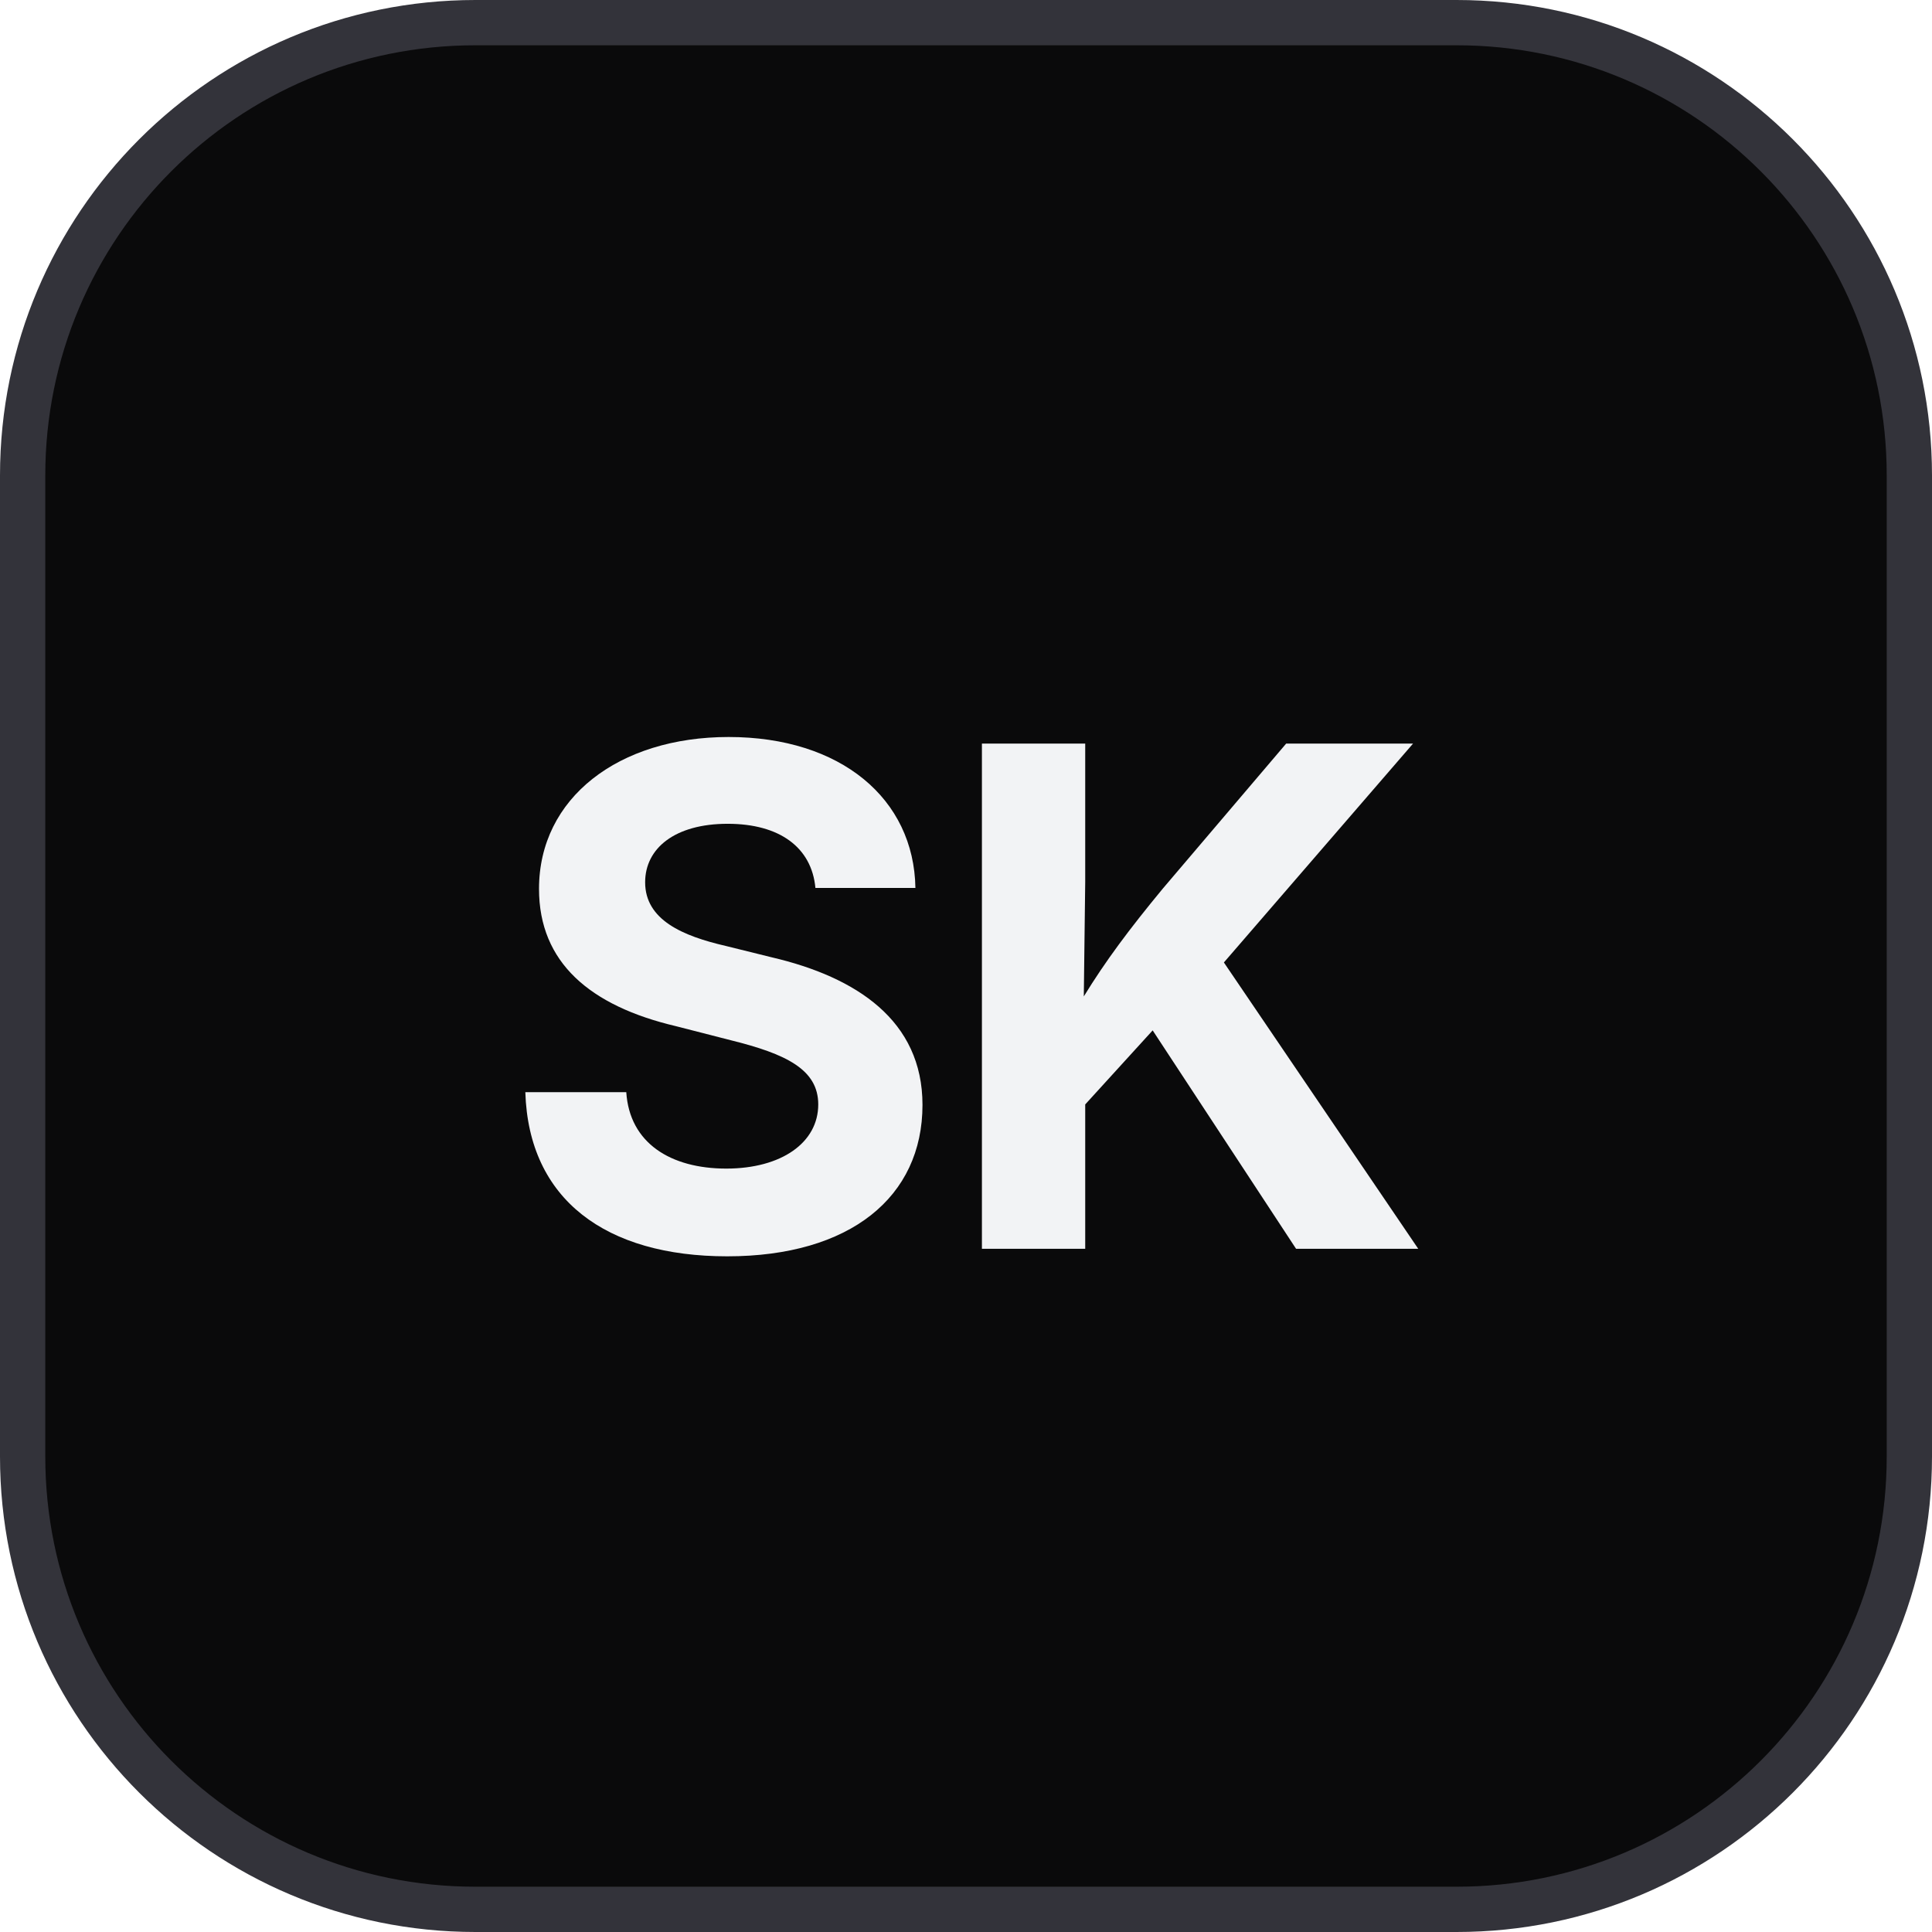
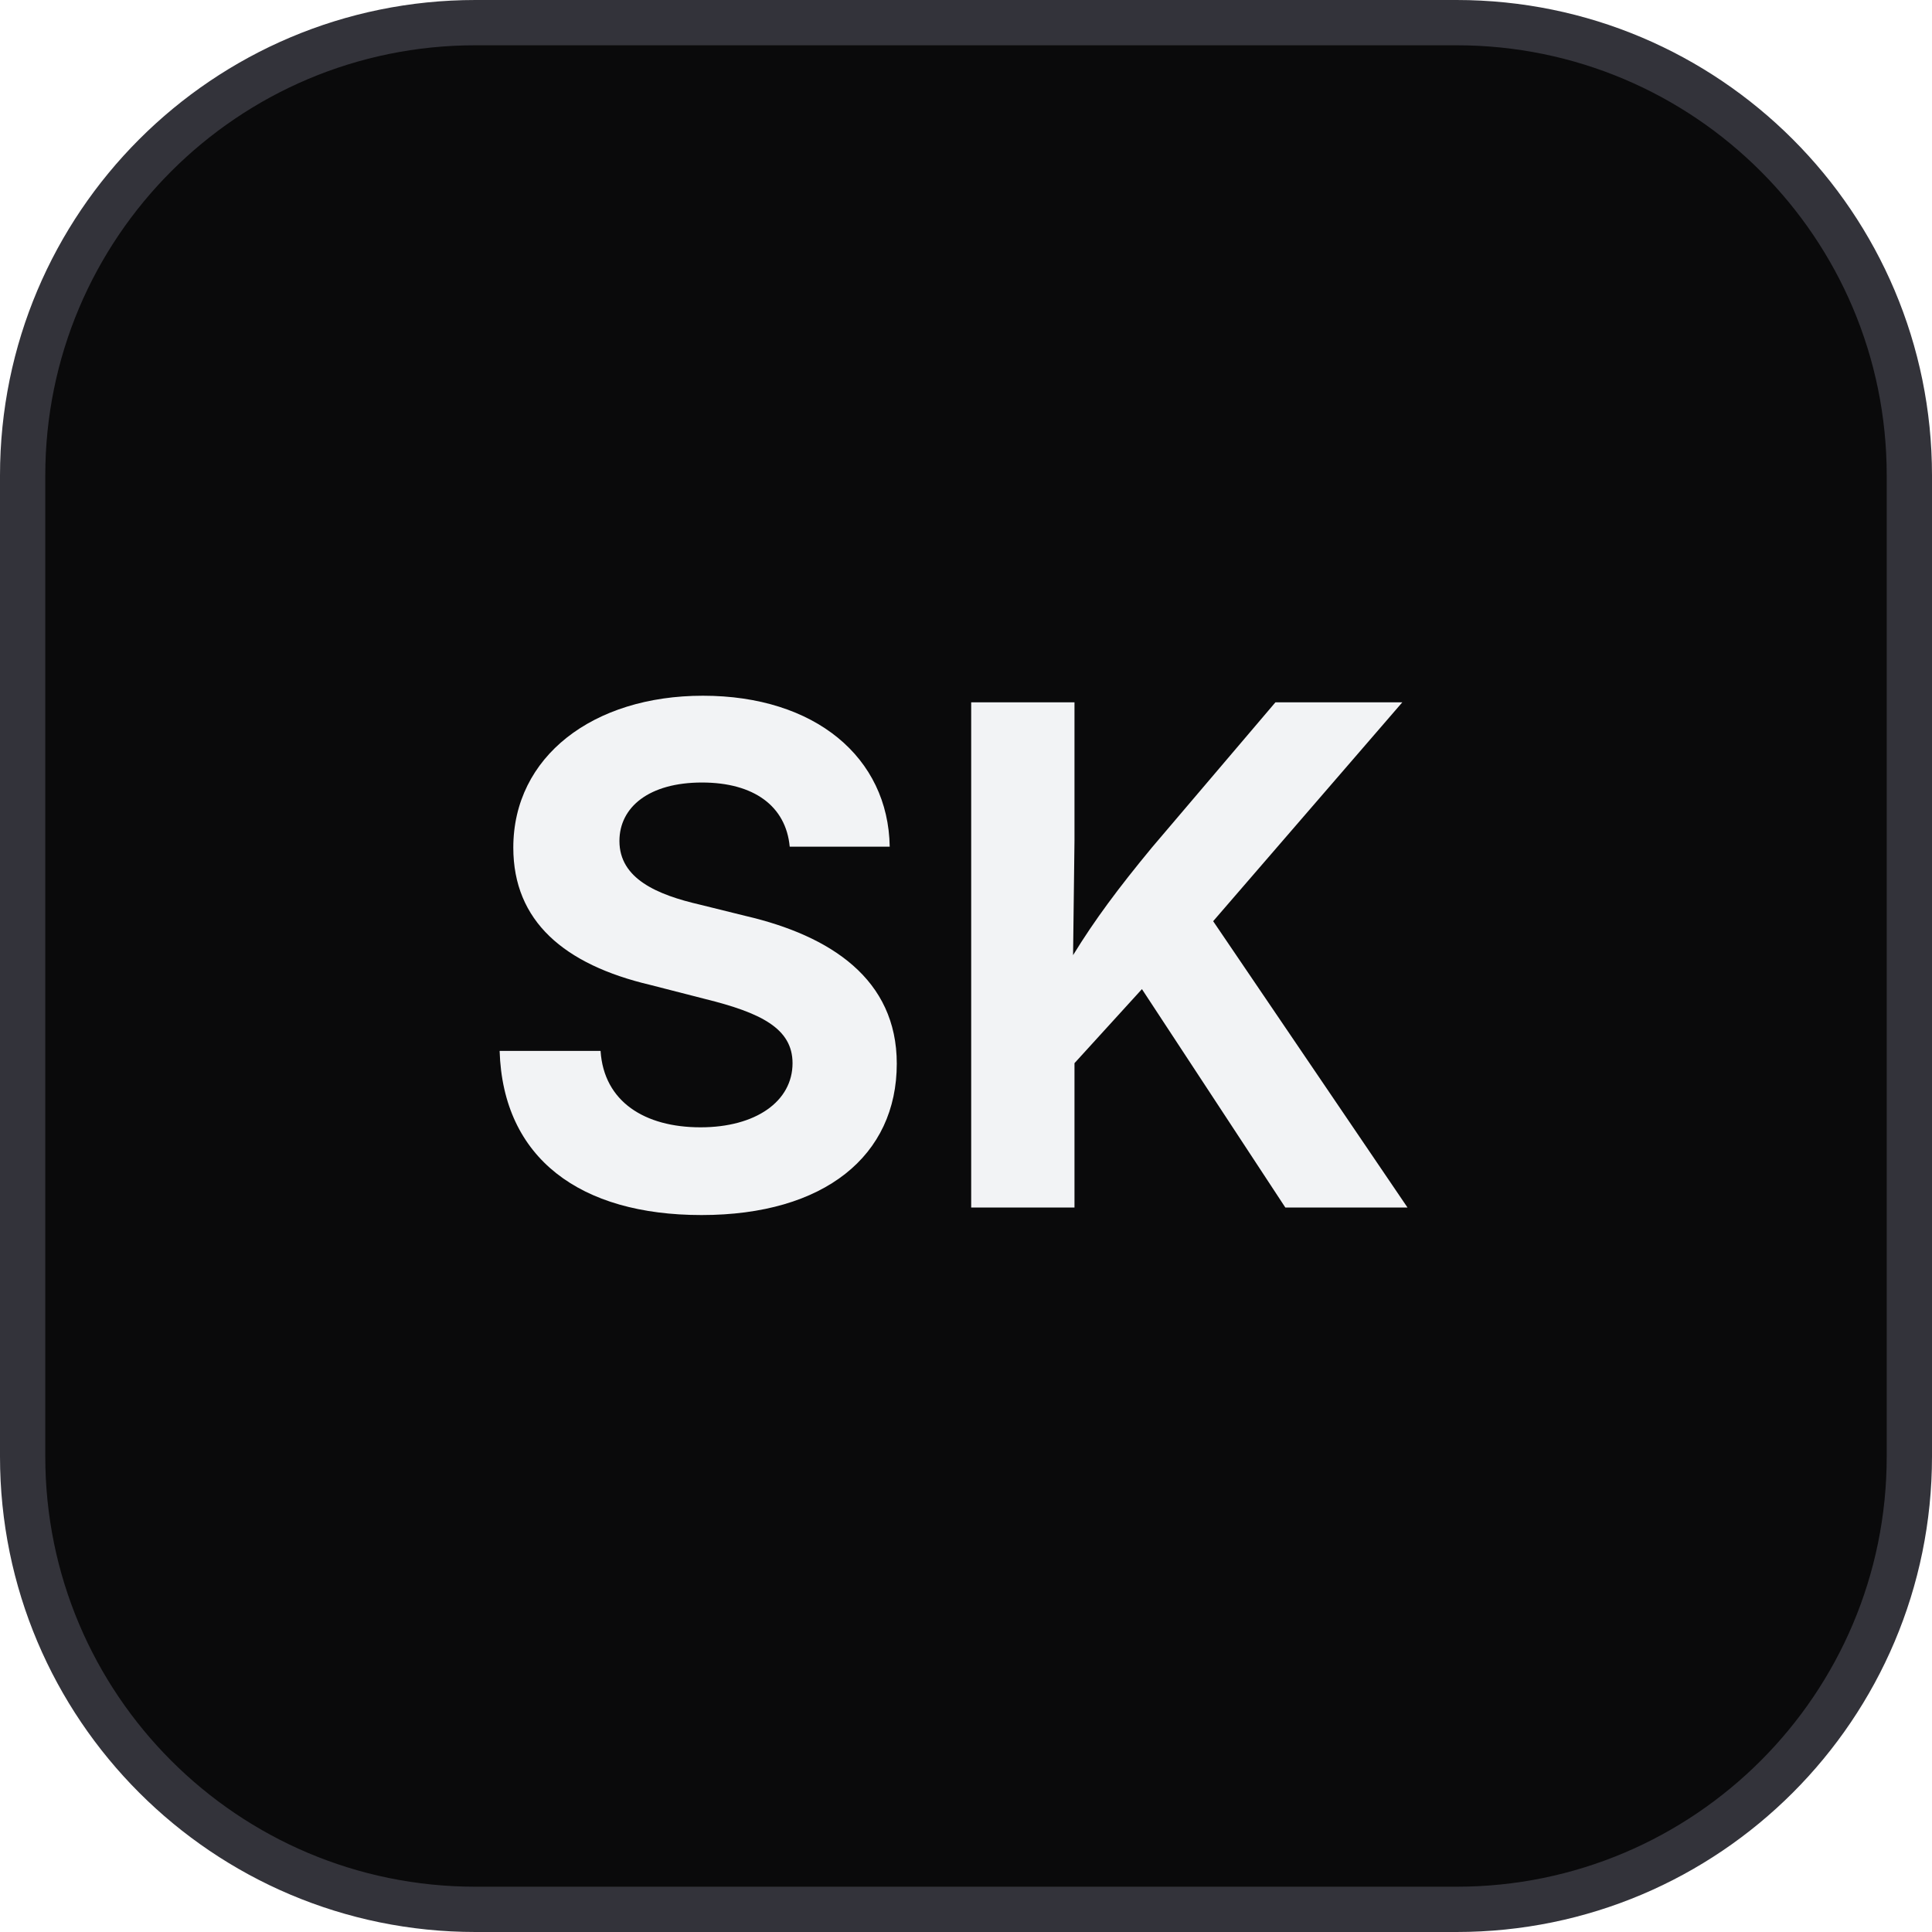
<svg xmlns="http://www.w3.org/2000/svg" viewBox="0 0 64 64" width="64" height="64" role="img" aria-label="Sina Kheiri">
  <rect x="0.75" y="0.75" width="62.5" height="62.5" rx="15" fill="#0a0a0b" />
  <rect x="0.75" y="0.75" width="62.5" height="62.5" rx="15" fill="none" stroke="#33333a" stroke-width="1.5" />
-   <text x="32" y="33" text-anchor="middle" dominant-baseline="central" font-family="Inter, ui-sans-serif, system-ui, -apple-system, 'Segoe UI', Roboto, Helvetica, Arial, sans-serif" font-size="23" font-weight="700" letter-spacing="-0.5" fill="#f2f3f5">SK</text>
+   <text x="31.4" y="40" text-anchor="middle" font-family="Inter, ui-sans-serif, system-ui, -apple-system, 'Segoe UI', Roboto, Helvetica, Arial, sans-serif" font-size="23" font-weight="700" fill="#f2f3f5">SK</text>
</svg>
